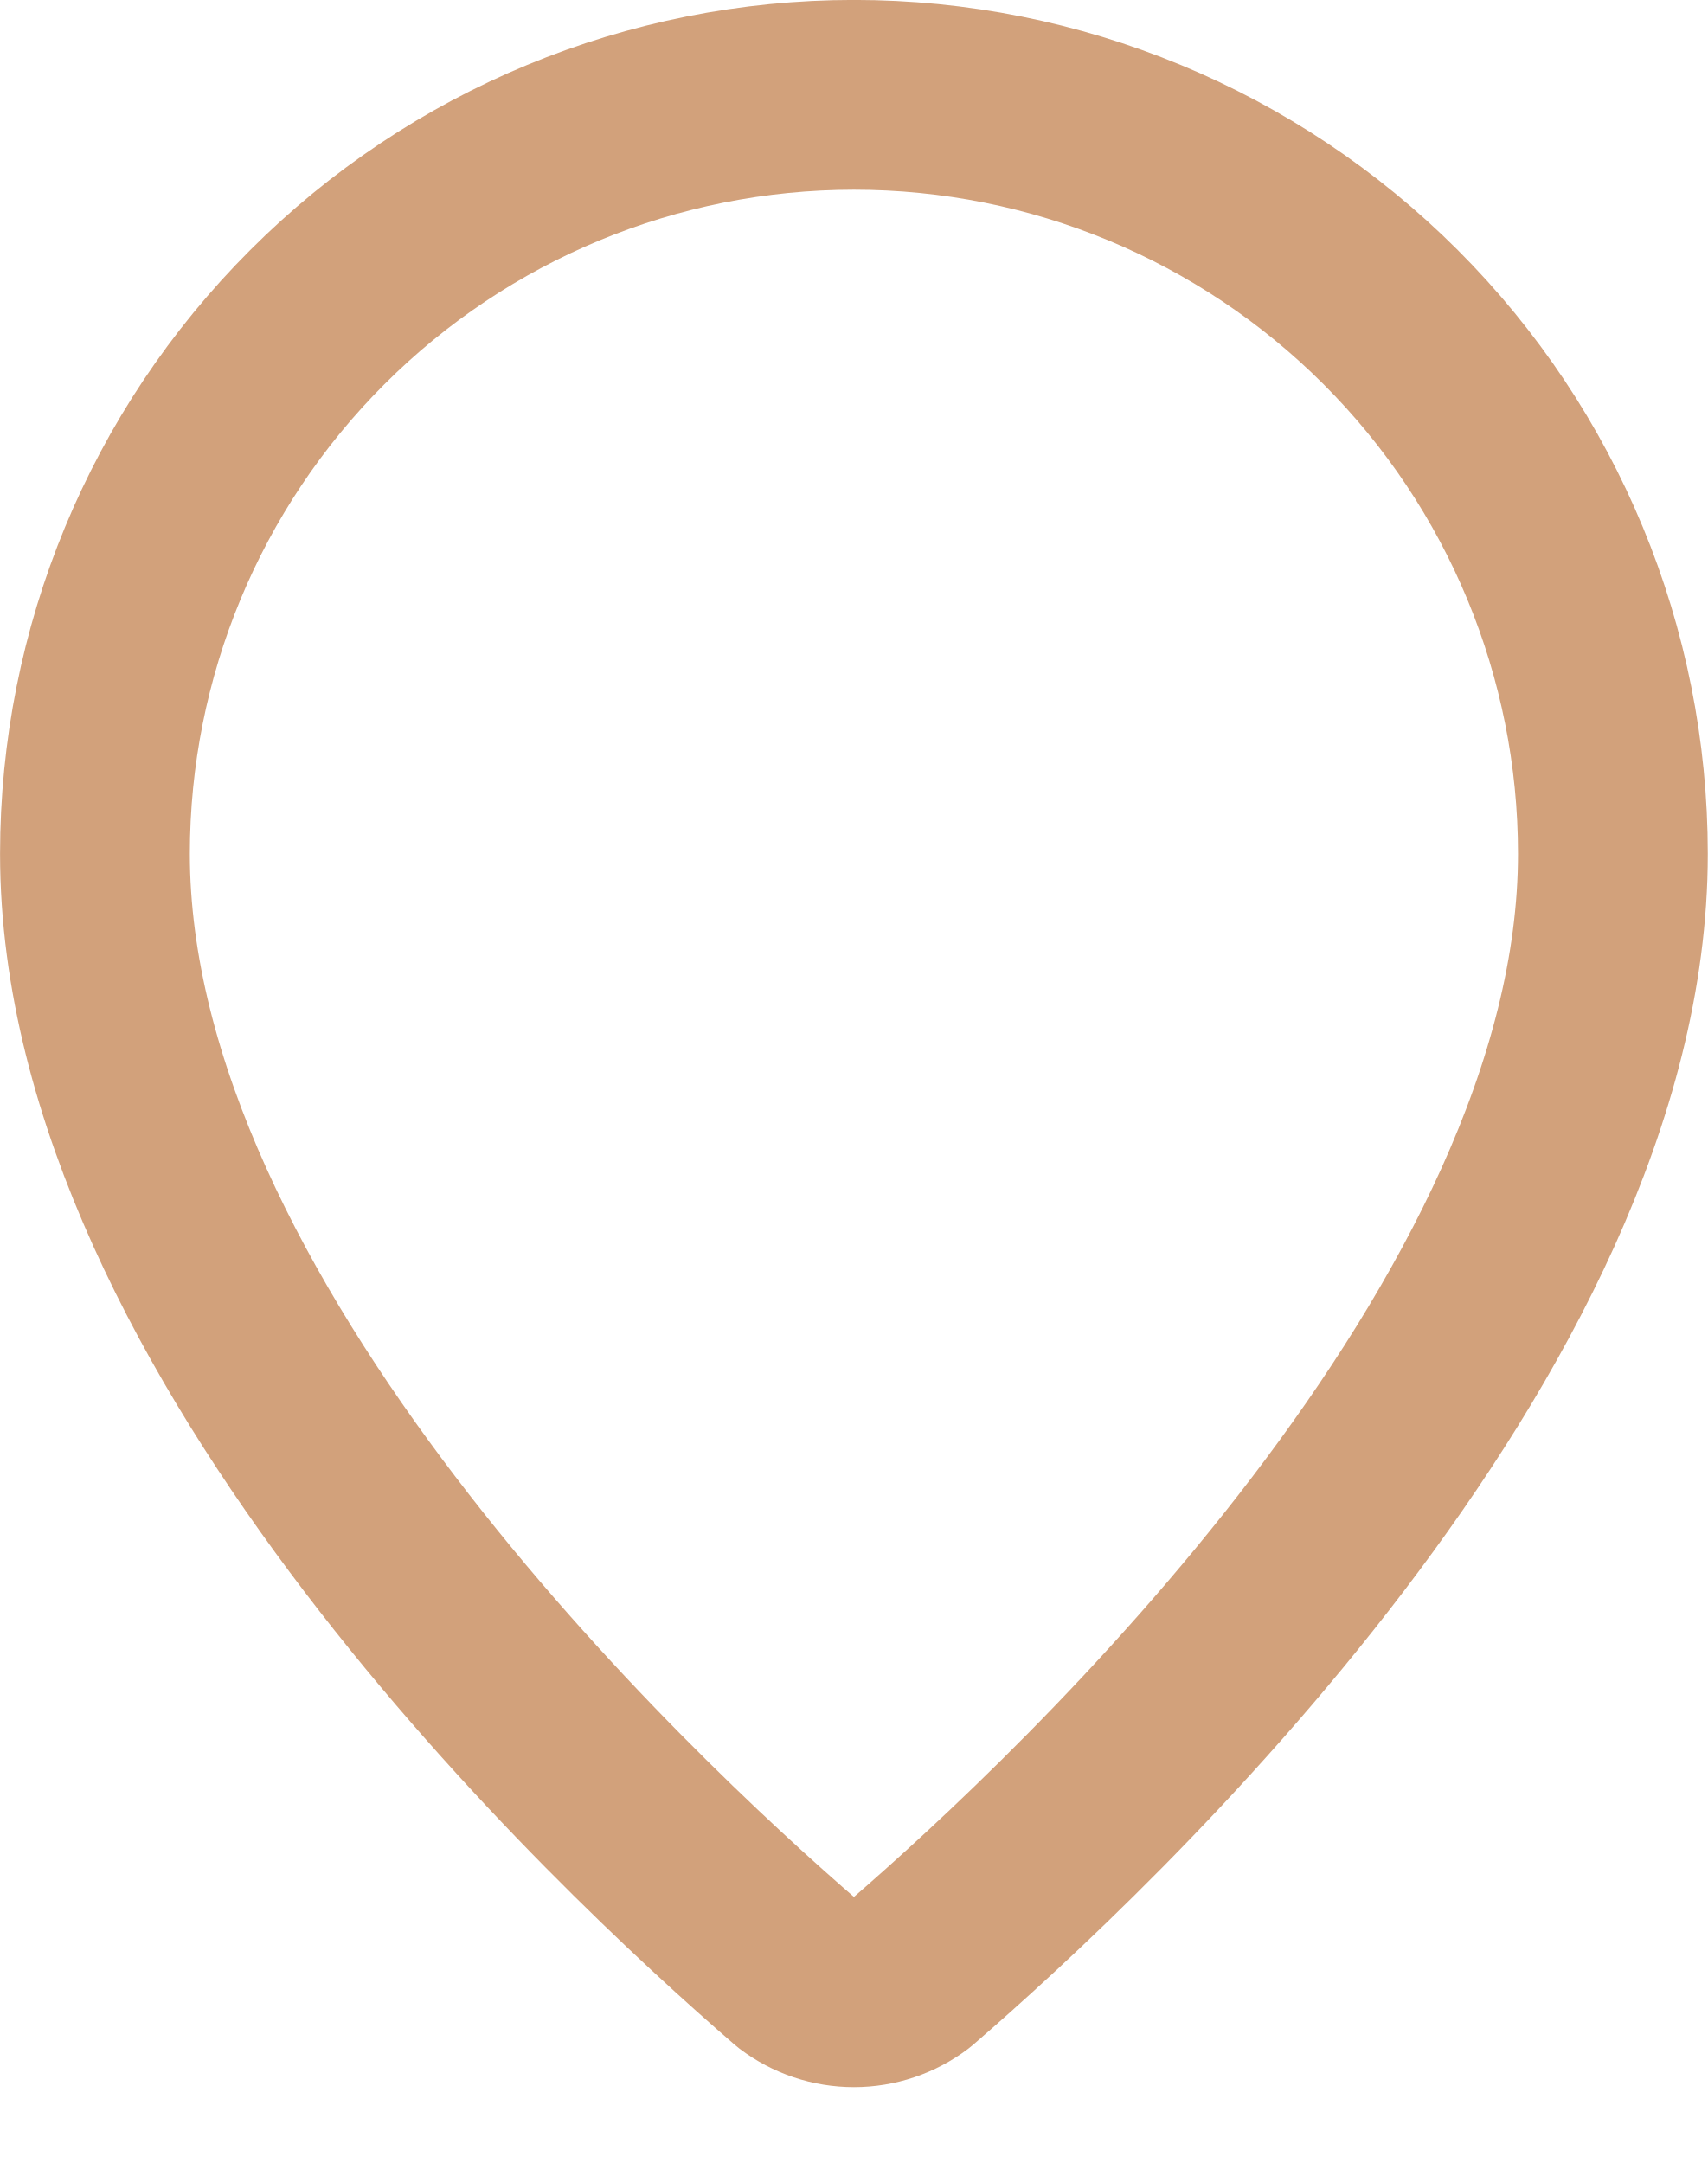
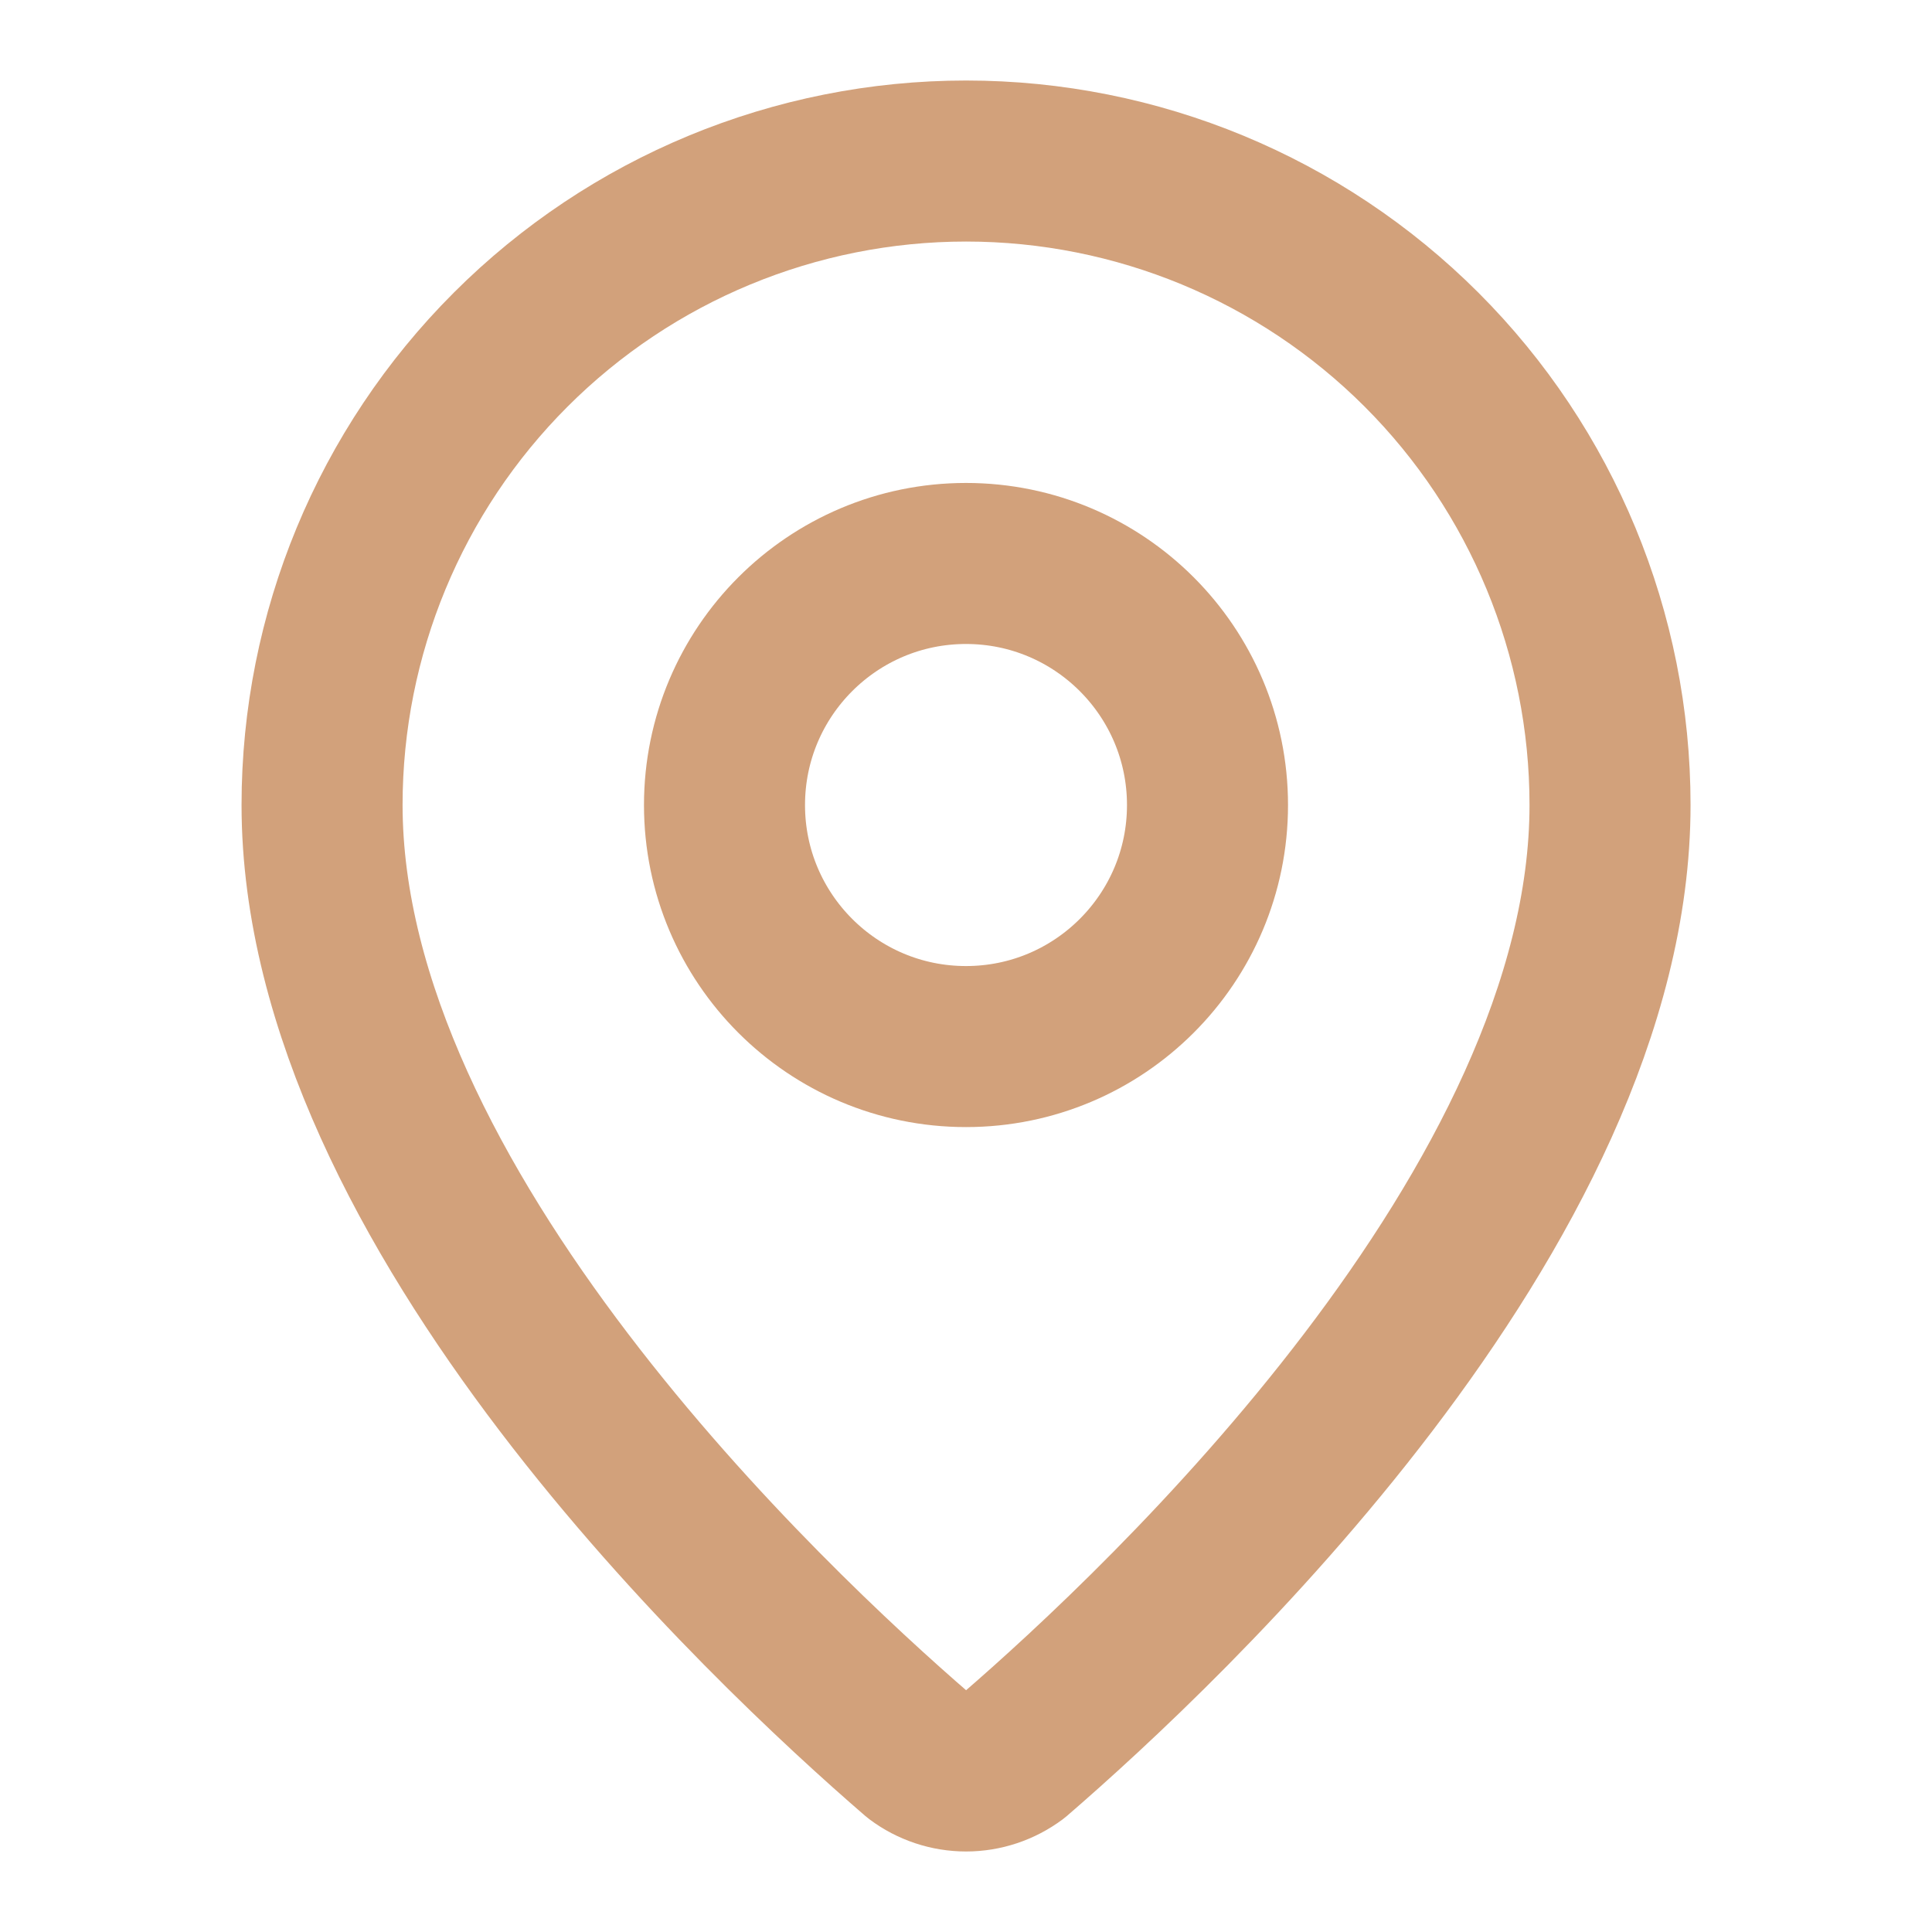
- <svg xmlns="http://www.w3.org/2000/svg" width="15" height="19" viewBox="0 0 15 19" fill="none">
-   <path d="M14.167 7.5C14.167 11.661 9.551 15.994 8.001 17.332C7.857 17.441 7.681 17.5 7.501 17.5C7.32 17.5 7.144 17.441 7 17.332C5.45 15.994 0.834 11.661 0.834 7.5C0.834 5.732 1.536 4.036 2.787 2.786C4.037 1.535 5.733 0.833 7.501 0.833C9.269 0.833 10.964 1.535 12.215 2.786C13.465 4.036 14.167 5.732 14.167 7.5Z" stroke="#D2A17B" stroke-width="1.667" stroke-linecap="round" stroke-linejoin="round" />
+ <svg xmlns="http://www.w3.org/2000/svg" width="20" height="20" viewBox="0 0 20 20" fill="none">
+   <path d="M16.667 8.333C16.667 12.494 12.052 16.827 10.502 18.166C10.357 18.274 10.181 18.333 10.001 18.333C9.82 18.333 9.644 18.274 9.5 18.166C7.95 16.827 3.334 12.494 3.334 8.333C3.334 6.565 4.036 4.869 5.287 3.619C6.537 2.369 8.233 1.667 10.001 1.667C11.769 1.667 13.464 2.369 14.715 3.619C15.965 4.869 16.667 6.565 16.667 8.333Z" stroke="#D2A17B" stroke-width="1.667" stroke-linecap="round" stroke-linejoin="round" />
+   <path d="M10 10.834C11.381 10.834 12.5 9.714 12.5 8.334C12.5 6.953 11.381 5.833 10 5.833C8.619 5.833 7.5 6.953 7.5 8.334C7.5 9.714 8.619 10.834 10 10.834Z" stroke="#D2A17B" stroke-width="1.667" stroke-linecap="round" stroke-linejoin="round" />
</svg>
